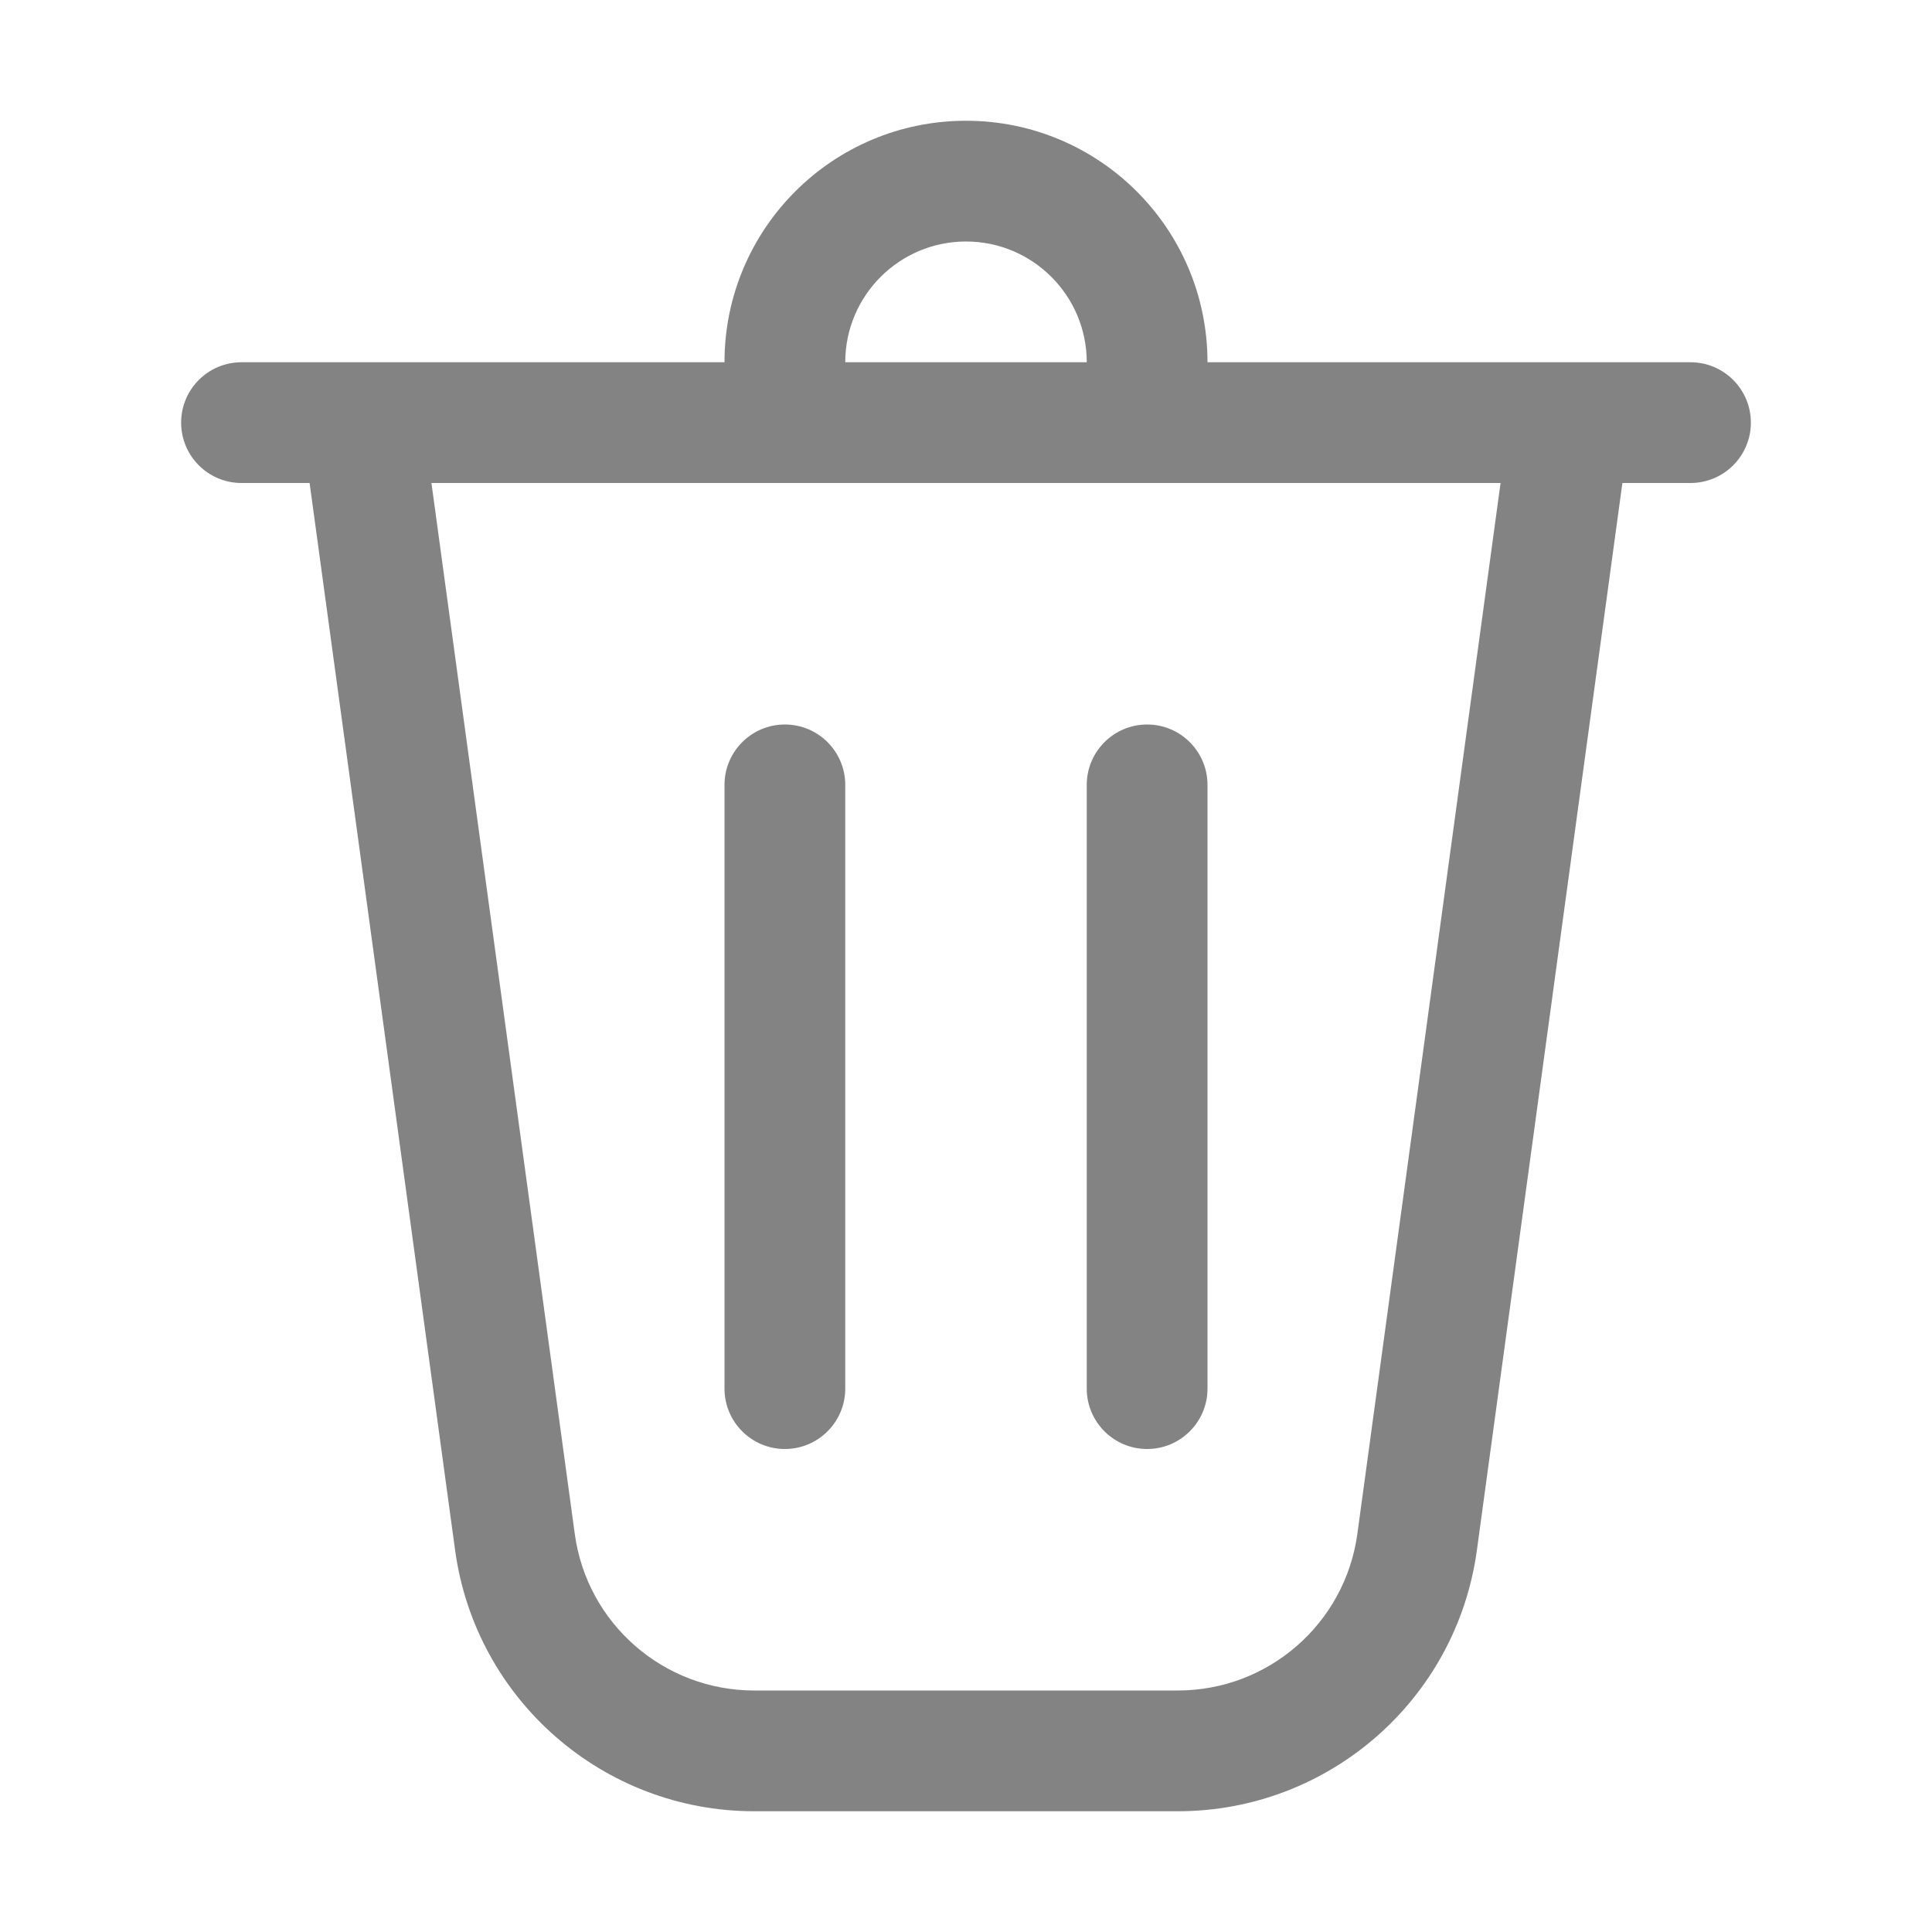
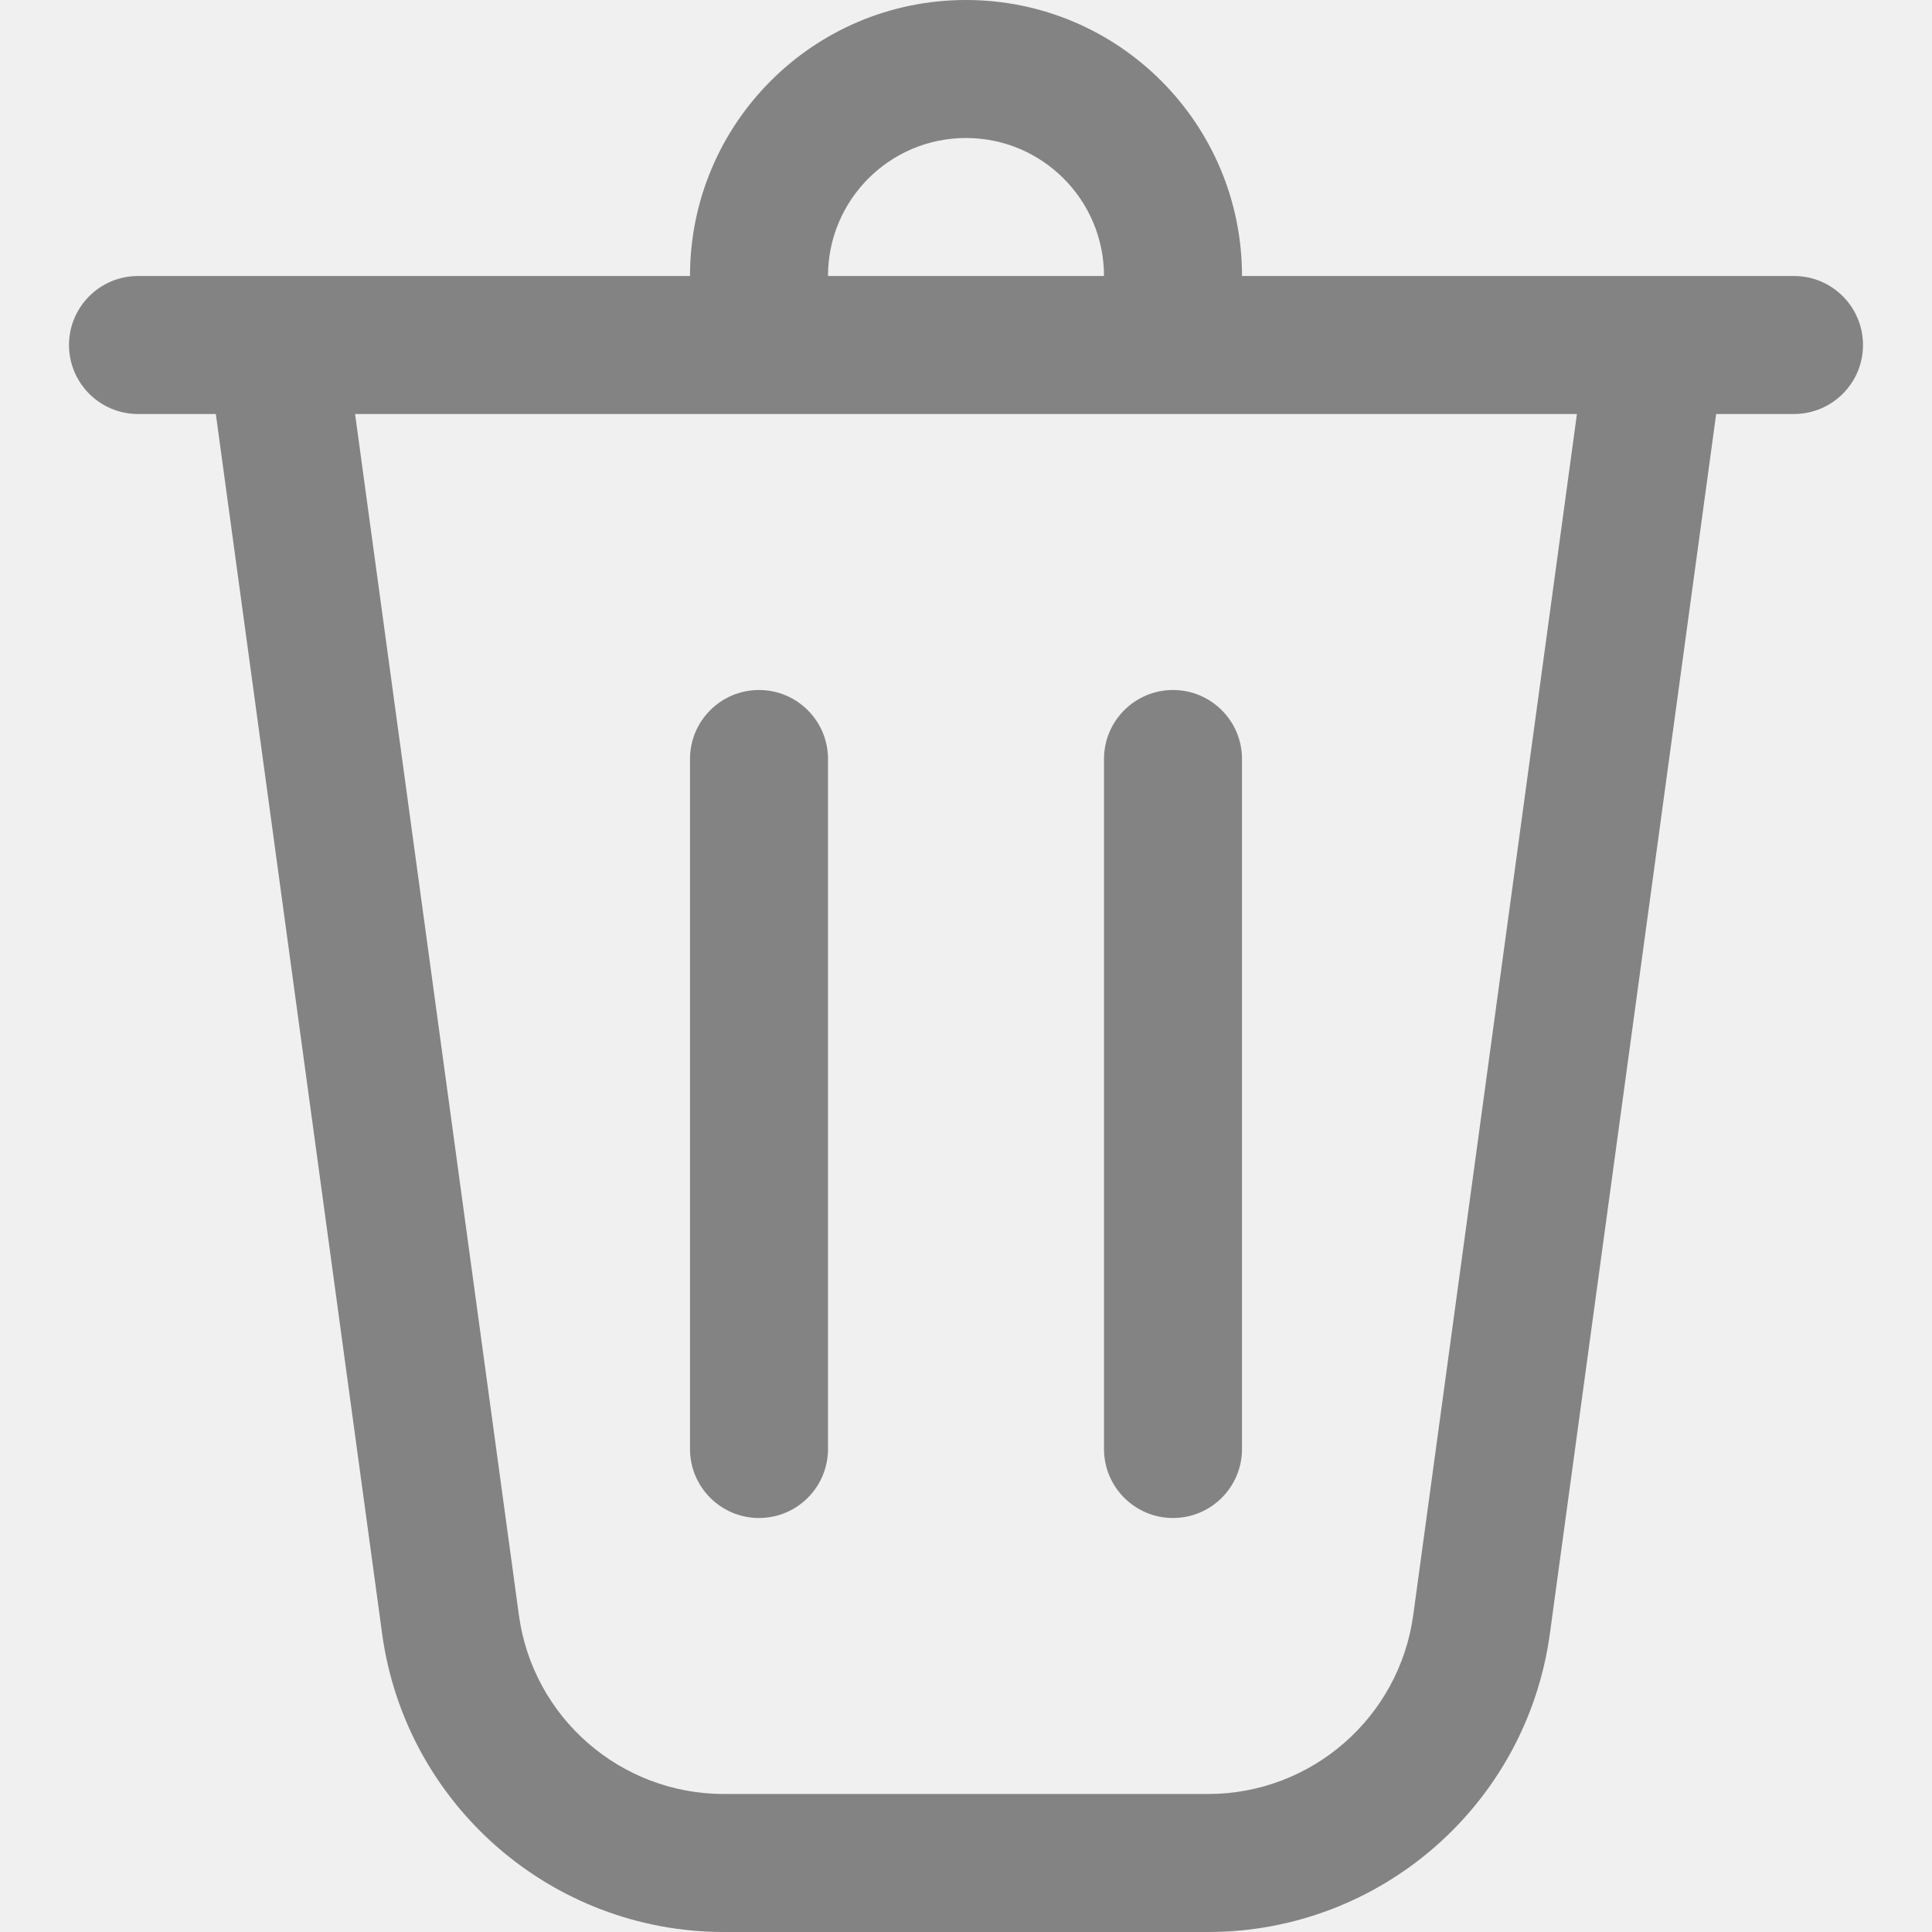
- <svg xmlns="http://www.w3.org/2000/svg" width="16" height="16" viewBox="0 0 16 16" fill="none">
-   <rect width="16" height="16" fill="white" />
-   <path d="M7 3H9C9 2.448 8.552 2 8 2C7.448 2 7 2.448 7 3ZM6 3C6 1.895 6.895 1 8 1C9.105 1 10 1.895 10 3H14C14.276 3 14.5 3.224 14.5 3.5C14.5 3.776 14.276 4 14 4H13.436L12.231 12.838C12.062 14.076 11.004 15 9.754 15H6.246C4.996 15 3.938 14.076 3.769 12.838L2.564 4H2C1.724 4 1.5 3.776 1.5 3.5C1.5 3.224 1.724 3 2 3H6ZM7 6.5C7 6.224 6.776 6 6.5 6C6.224 6 6 6.224 6 6.5V11.5C6 11.776 6.224 12 6.5 12C6.776 12 7 11.776 7 11.5V6.5ZM9.5 6C9.776 6 10 6.224 10 6.5V11.5C10 11.776 9.776 12 9.5 12C9.224 12 9 11.776 9 11.5V6.5C9 6.224 9.224 6 9.5 6ZM4.76 12.703C4.861 13.446 5.496 14 6.246 14H9.754C10.504 14 11.139 13.446 11.241 12.703L12.427 4H3.573L4.76 12.703Z" fill="#838383" />
+ <svg xmlns="http://www.w3.org/2000/svg" width="14" height="14" viewBox="0 0 14 14" fill="none">
+   <path d="M6 2H8C8 1.448 7.552 1 7 1C6.448 1 6 1.448 6 2ZM5 2C5 0.895 5.895 0 7 0C8.105 0 9 0.895 9 2H13C13.276 2 13.5 2.224 13.5 2.5C13.5 2.776 13.276 3 13 3H12.436L11.231 11.838C11.062 13.076 10.004 14 8.754 14H5.246C3.996 14 2.938 13.076 2.769 11.838L1.564 3H1C0.724 3 0.5 2.776 0.5 2.5C0.5 2.224 0.724 2 1 2H5ZM6 5.5C6 5.224 5.776 5 5.5 5C5.224 5 5 5.224 5 5.5V10.5C5 10.776 5.224 11 5.5 11C5.776 11 6 10.776 6 10.5V5.5ZM8.5 5C8.776 5 9 5.224 9 5.5V10.5C9 10.776 8.776 11 8.5 11C8.224 11 8 10.776 8 10.5V5.5C8 5.224 8.224 5 8.5 5ZM3.76 11.703C3.861 12.446 4.496 13 5.246 13H8.754C9.504 13 10.139 12.446 10.241 11.703L11.427 3H2.573L3.76 11.703Z" fill="#838383" />
</svg>
